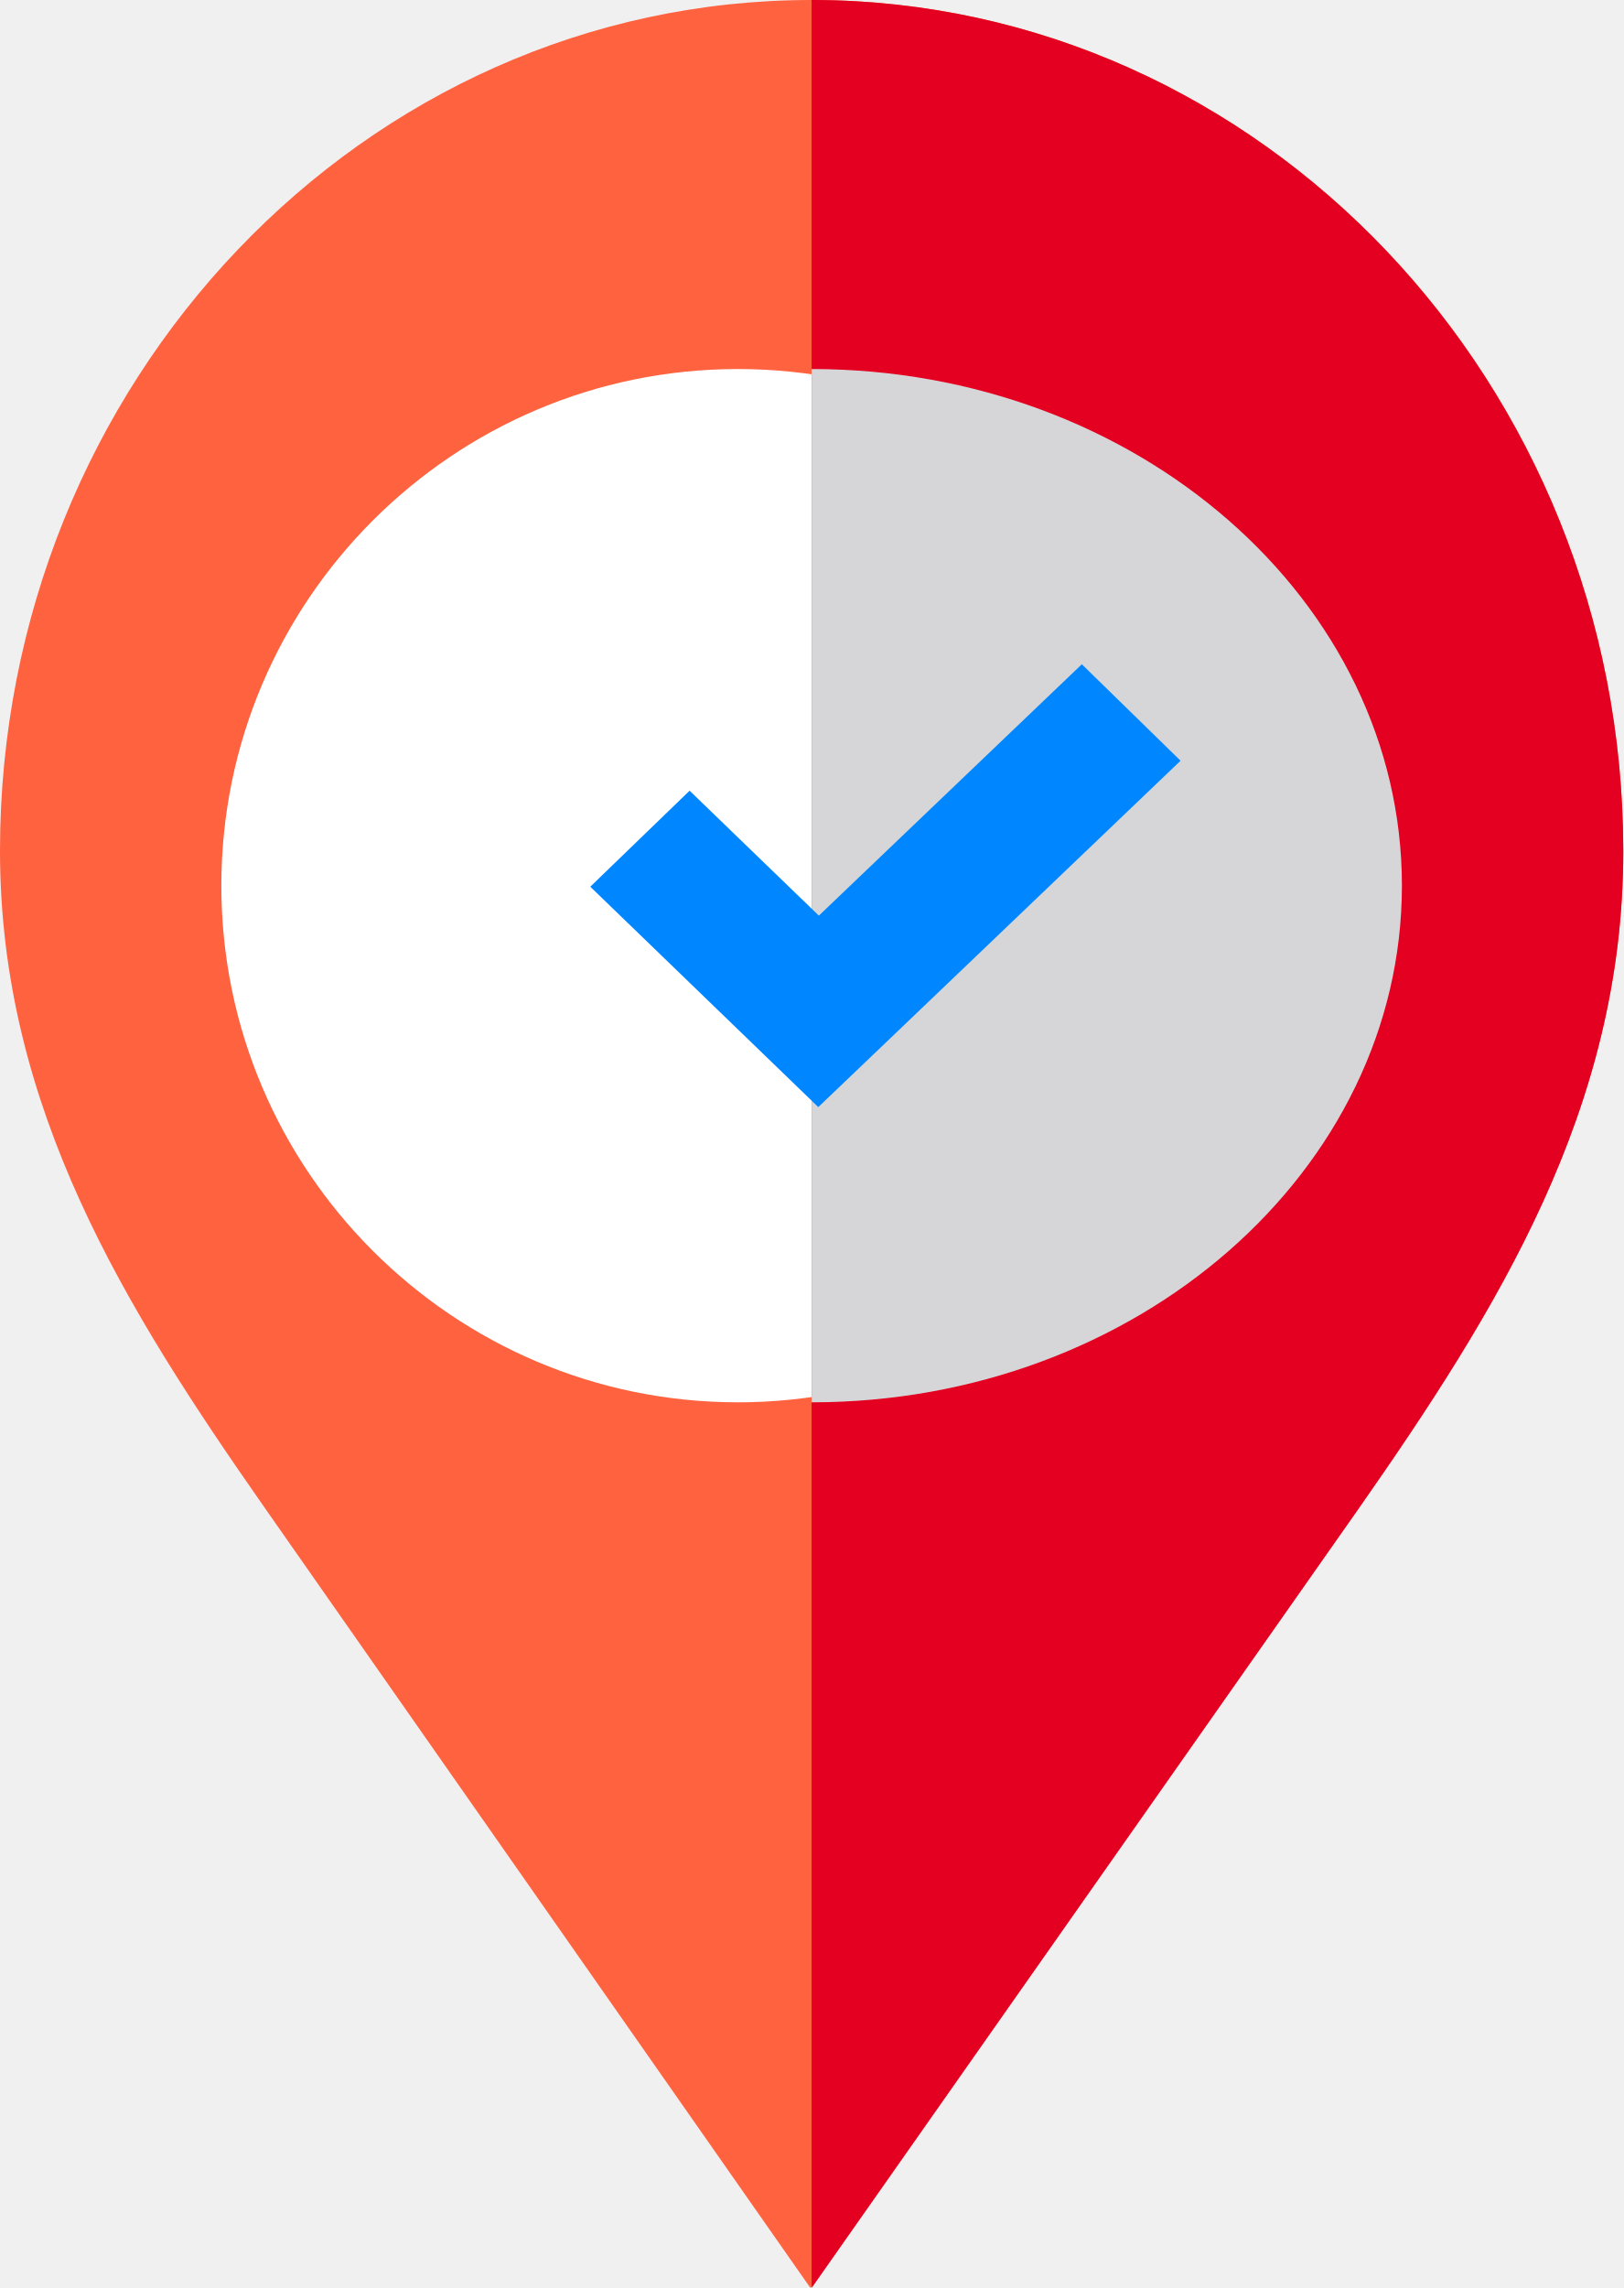
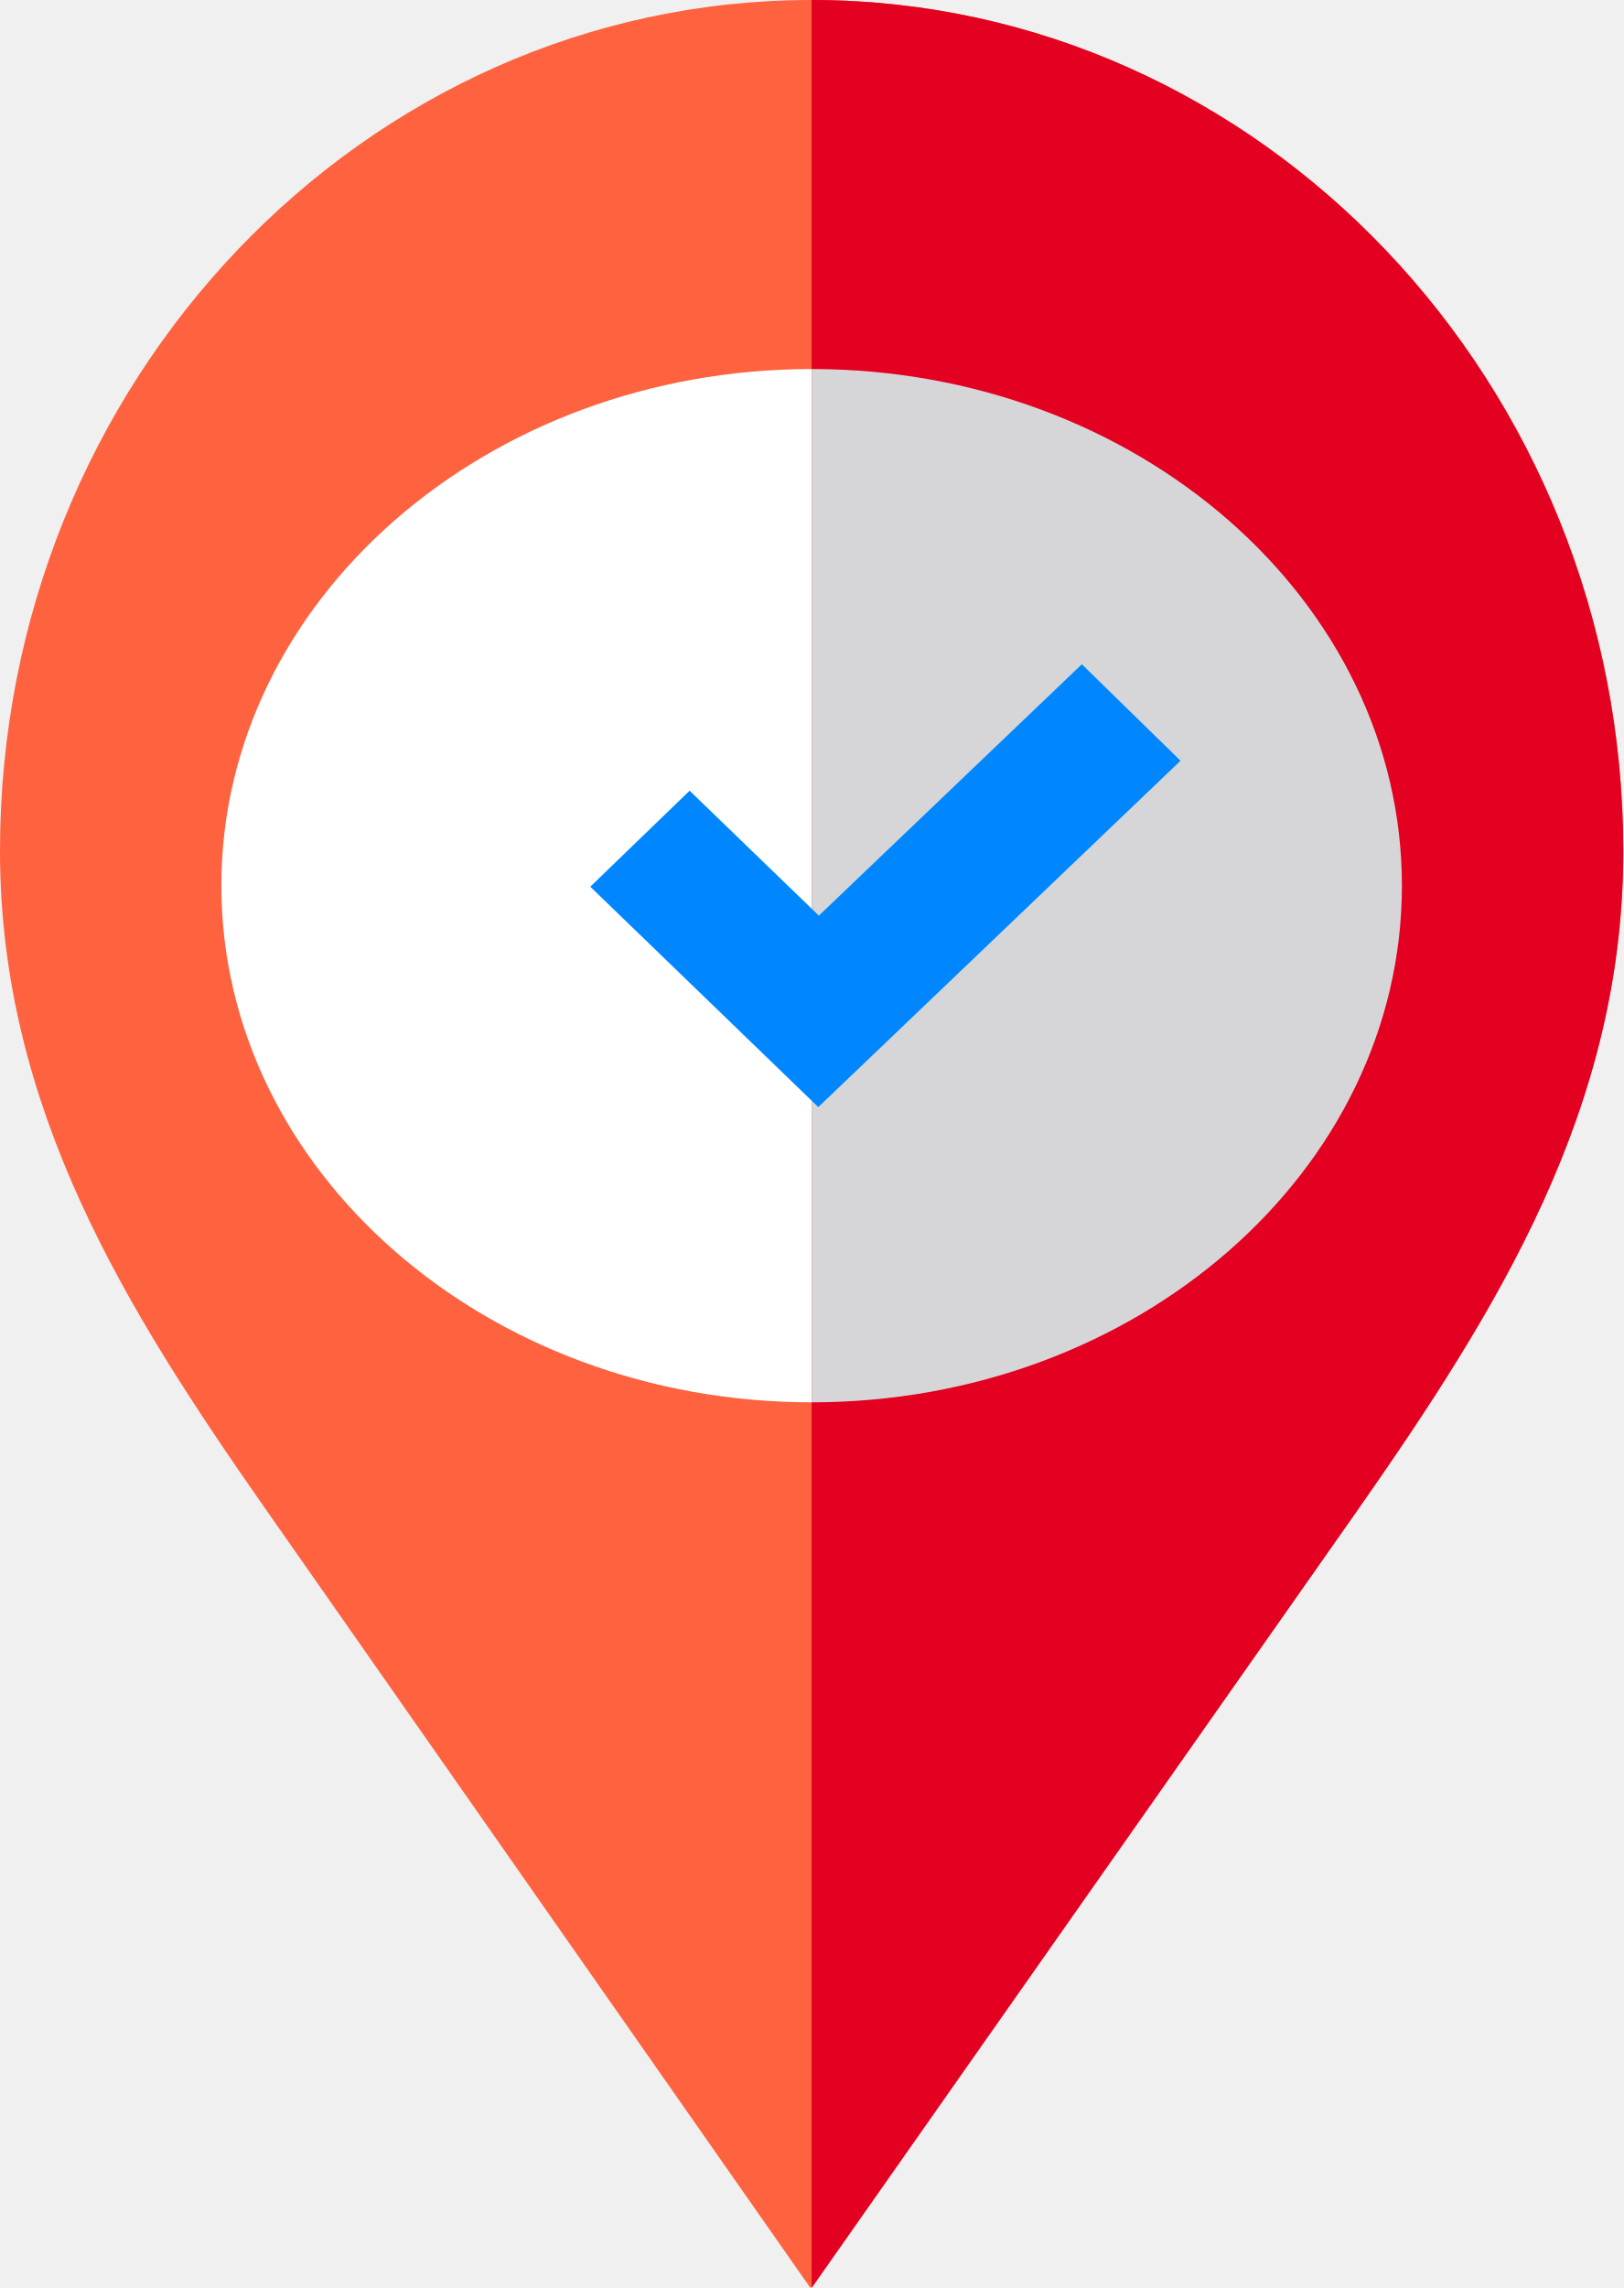
- <svg xmlns="http://www.w3.org/2000/svg" width="22px" height="31px" viewBox="0 0 22 31" version="1.1">
-   <g id="Page-1" stroke="none" stroke-width="1" fill="none" fill-rule="evenodd">
-     <g id="-" transform="translate(-354, -117)" fill-rule="nonzero">
-       <g id="Group-2" transform="translate(347, 111)">
-         <g id="pin" transform="translate(7, 6)">
-           <path d="M22,11.528 C22,15.012 20.3,17.73 18.407,20.437 L11,30.978 L10.984,31 L3.593,20.437 C1.7,17.73 0,15.012 0,11.527 C0,5.171 4.934,0 10.999,0 L11.044,0 C17.089,0.026 22,5.187 22,11.528 L22,11.528 Z" id="Path" fill="#FF623F" />
-           <path d="M17,12 C17,15.86 13.86,19 10,19 C6.14,19 3,15.86 3,12 C3,8.14 6.14,5 10,5 C13.86,5 17,8.14 17,12 Z" id="Path" fill="#FFFFFF" />
-           <path d="M22,11.536 C22,15.023 20.3,17.743 18.407,20.451 L11,31 L11,0 L11.044,0 C17.089,0.026 22,5.191 22,11.536 L22,11.536 Z" id="Path" fill="#E30020" />
-           <path d="M19,12 C19,15.86 15.411,19 11,19 L11,5 C15.411,5 19,8.14 19,12 Z" id="Path" fill="#D6D6D8" />
-           <polygon id="Path" fill="#0087FF" points="16 10.307 12.002 14.129 11.09 15 8 12.014 9.346 10.713 11.098 12.406 12.002 11.542 14.662 9" />
+ <svg xmlns="http://www.w3.org/2000/svg" id="svg848" version="1.1" viewBox="0 0 22 31" height="31px" width="22px">
+   <defs id="defs852" />
+   <g fill-rule="evenodd" fill="none" stroke-width="1" stroke="none" id="Page-1">
+     <g fill-rule="nonzero" transform="translate(-354, -117)" id="-">
+       <g transform="translate(347, 111)" id="Group-2">
+         <g transform="translate(7, 6)" id="pin">
+           <path fill="#FF623F" id="Path" d="M22,11.528 C22,15.012 20.3,17.73 18.407,20.437 L11,30.978 L10.984,31 L3.593,20.437 C1.7,17.73 0,15.012 0,11.527 C0,5.171 4.934,0 10.999,0 L11.044,0 C17.089,0.026 22,5.187 22,11.528 L22,11.528 Z" />
+           <path style="stroke-width:1.069" fill="#ffffff" id="path836" d="M 19,12 C 19,15.86 15.411,19 11,19 6.589,19 3,15.86 3,12 3,8.14 6.589,5 11,5 c 4.411,0 8,3.14 8,7 z" />
+           <path fill="#E30020" id="path838" d="M22,11.536 C22,15.023 20.3,17.743 18.407,20.451 L11,31 L11,0 L11.044,0 C17.089,0.026 22,5.191 22,11.536 L22,11.536 Z" />
+           <path fill="#D6D6D8" id="path840" d="M19,12 C19,15.86 15.411,19 11,19 L11,5 C15.411,5 19,8.14 19,12 Z" />
+           <polygon points="16 10.307 12.002 14.129 11.09 15 8 12.014 9.346 10.713 11.098 12.406 12.002 11.542 14.662 9" fill="#0087FF" id="polygon842" />
        </g>
      </g>
    </g>
  </g>
</svg>
